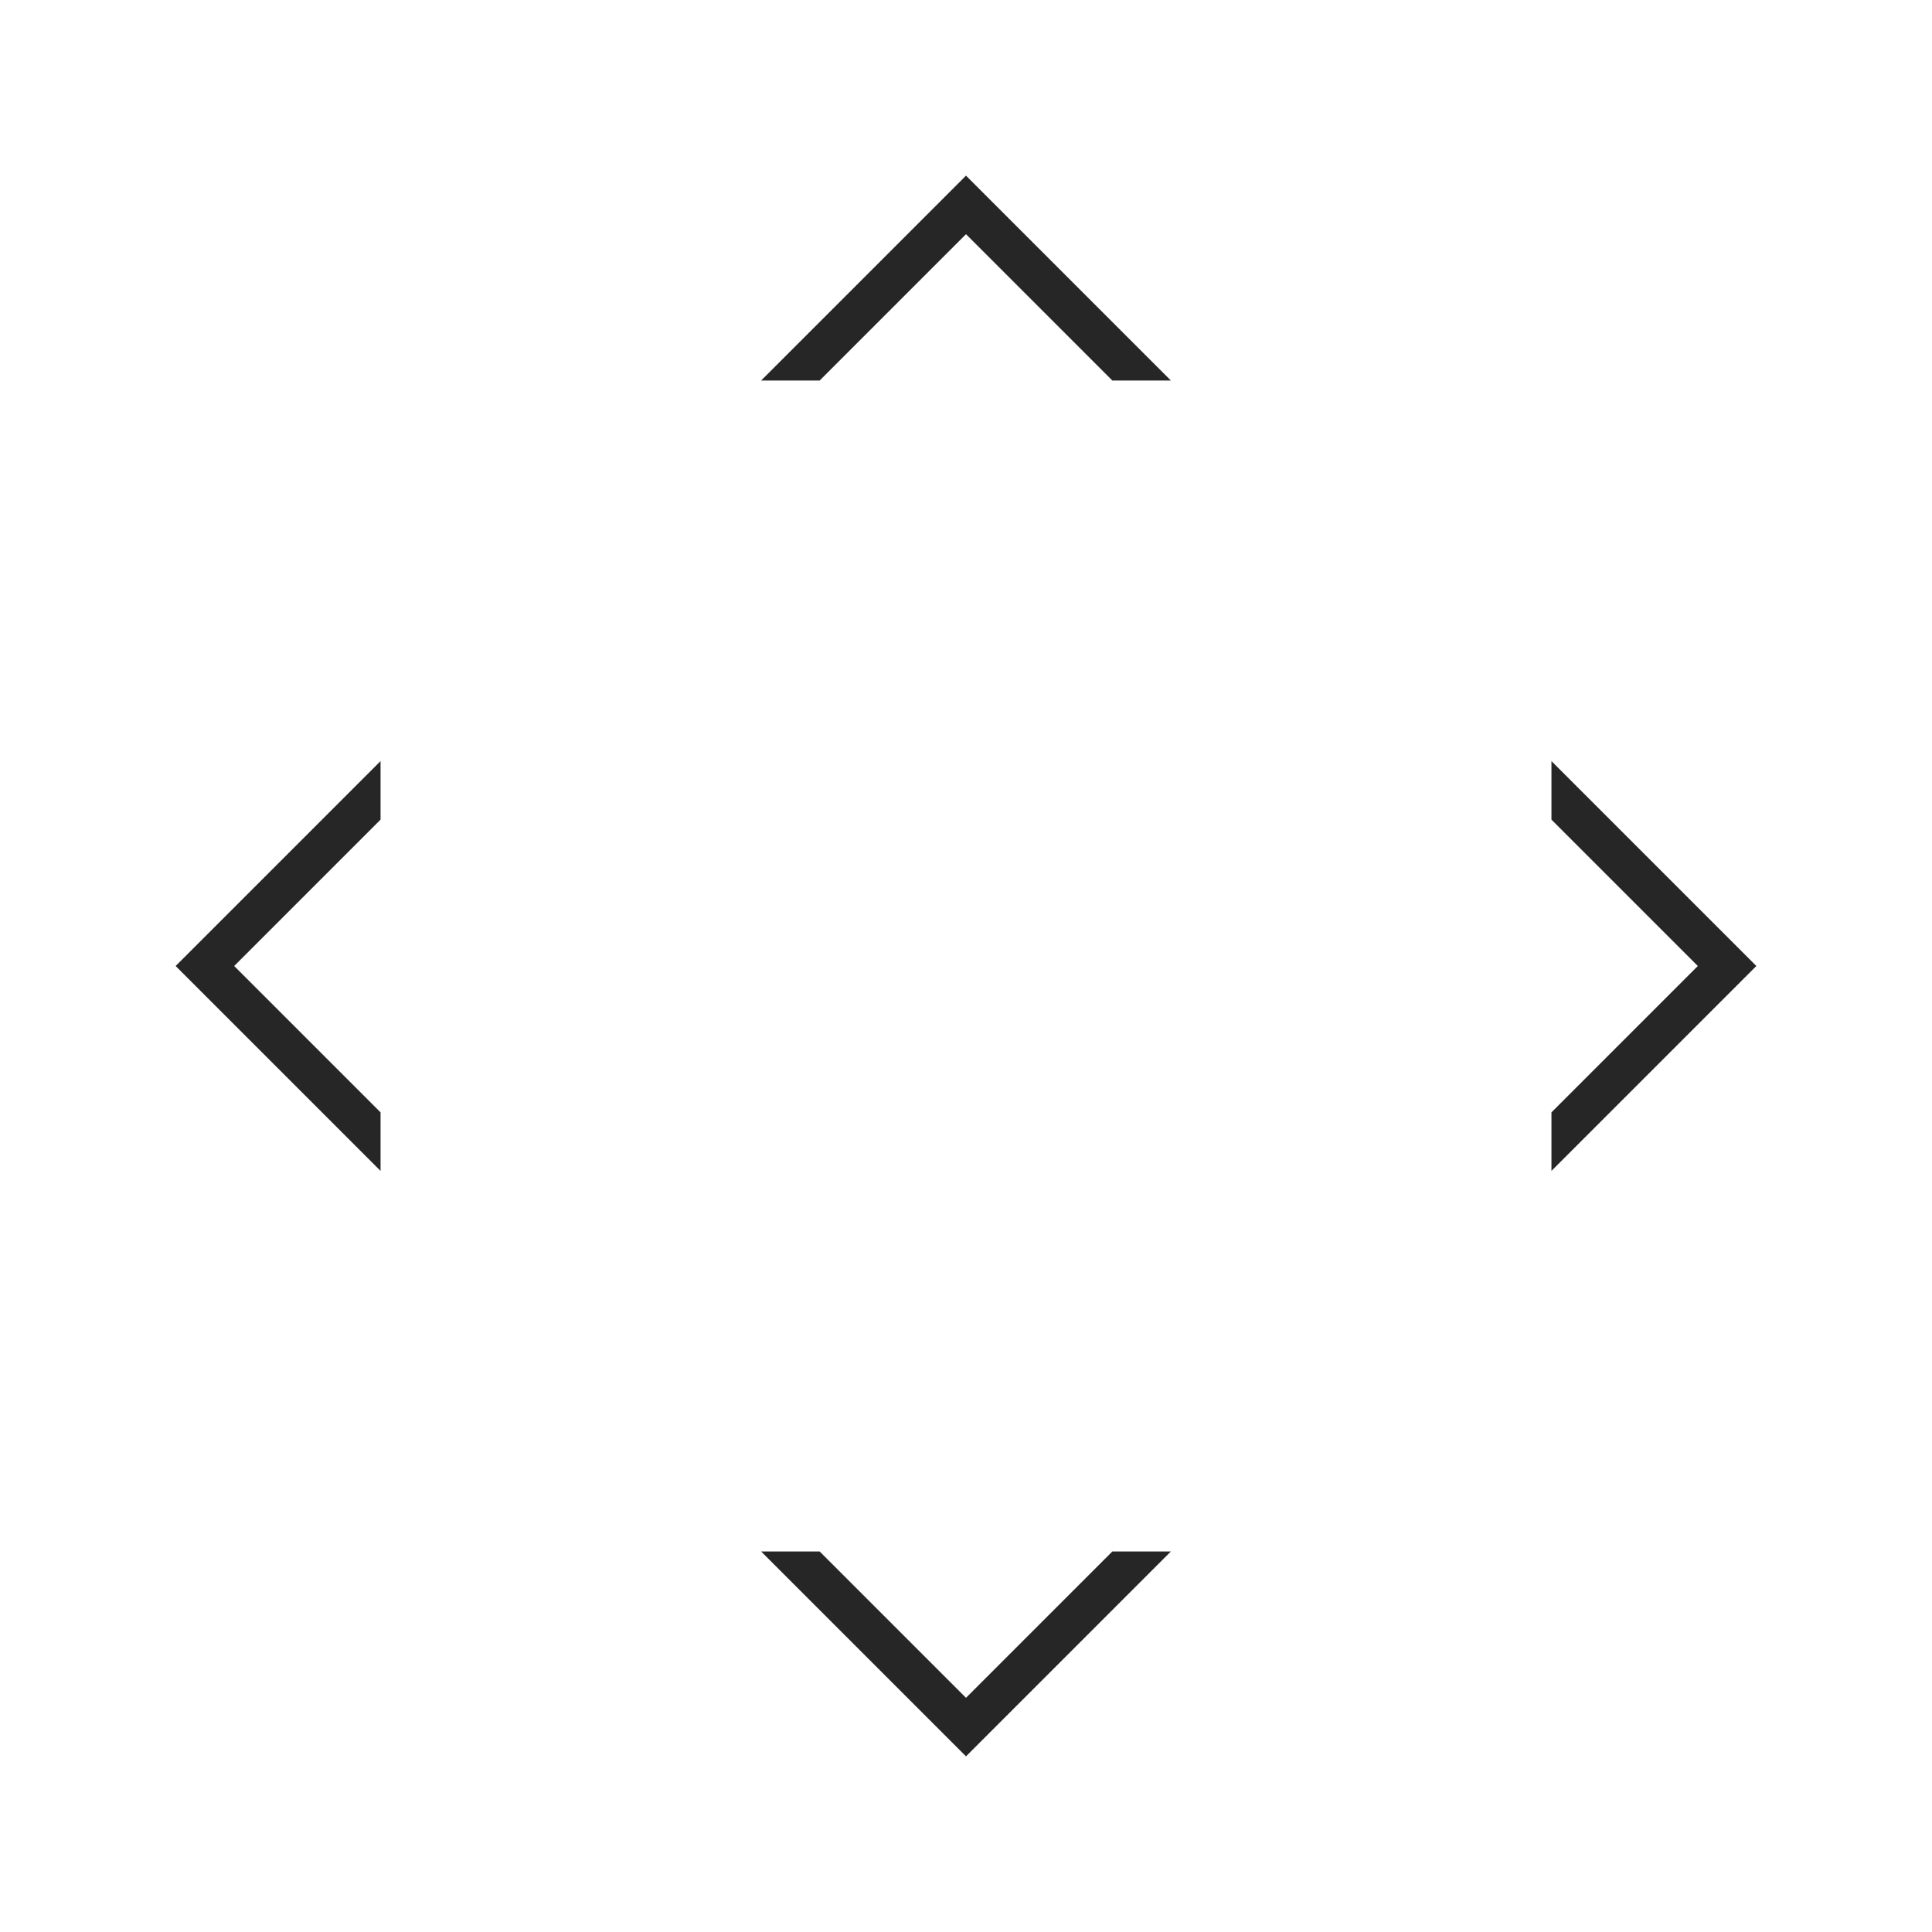
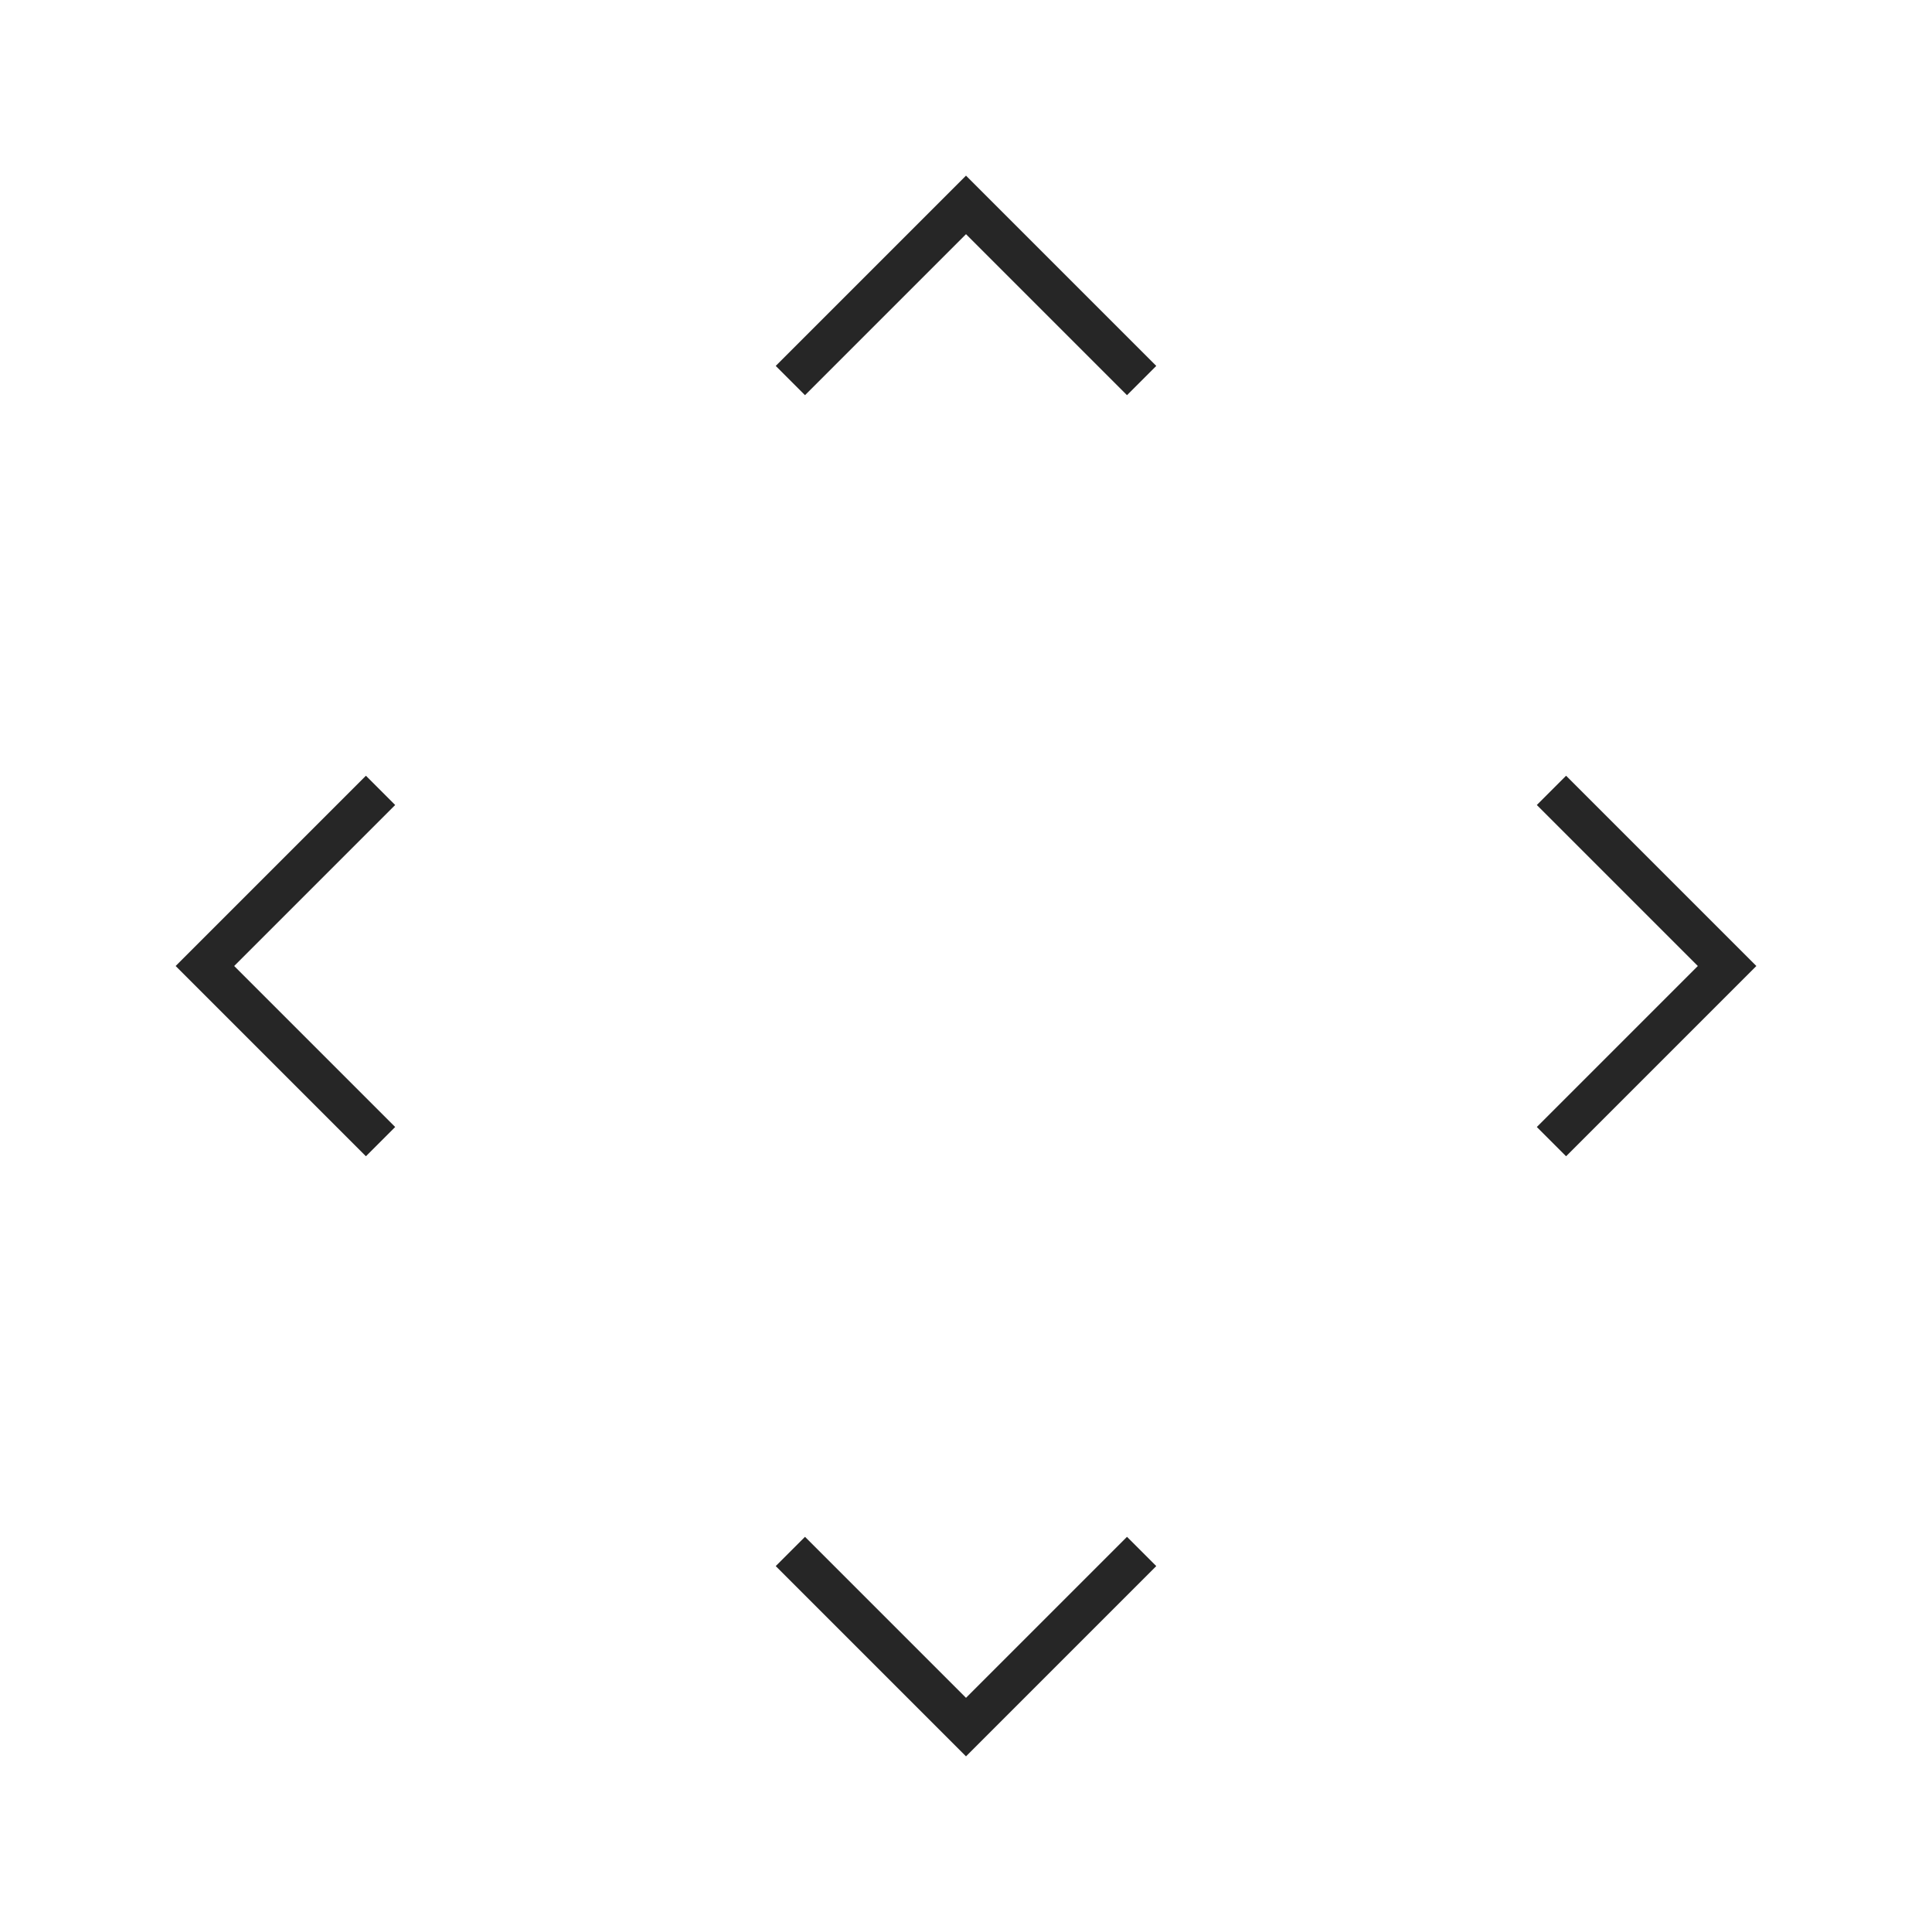
<svg xmlns="http://www.w3.org/2000/svg" xmlns:xlink="http://www.w3.org/1999/xlink" height="66" width="66" id="svg3124" version="1.0">
  <defs id="defs3126">
    <style type="text/css" id="current-color-scheme">
      .ColorScheme-Text {
        color:#000000;
      }
      .ColorScheme-Background {
        color:#f7f7f7;
      }
      .ColorScheme-Highlight {
        color:#4444bb;
      }
      .ColorScheme-ViewText {
        color:#000000;
      }
      .ColorScheme-ViewBackground {
        color:#ffffff;
      }
      .ColorScheme-ViewHover {
        color:#8ecbe9;
      }
      .ColorScheme-ViewFocus{
        color:#4444bb;
      }
      .ColorScheme-ButtonText {
        color:#000000;
      }
      .ColorScheme-ButtonBackground {
        color:#f7f7f7;
      }
      .ColorScheme-ButtonHover {
        color:#8ecbe9;
      }
      .ColorScheme-ButtonFocus{
        color:#4444bb;
      }
      </style>
  </defs>
  <g transform="translate(37.5,177.1378)" id="layer1">
    <g id="up-arrow">
      <g id="arrow-up-normal" transform="matrix(1,0,0,-1,-23.5,-135.1378)">
-         <rect style="color:#000000;display:inline;overflow:visible;visibility:visible;fill:#ff00ff;fill-opacity:0;fill-rule:nonzero;stroke:none;stroke-width:0.957;marker:none;enable-background:accumulate" id="active-center_-2" width="22" height="22" x="8" y="20" />
-         <path style="fill:#000000;fill-opacity:0.85;stroke:none" d="m 19,36 7,-7 h -2 l -5,5 -5,-5 h -2 z" id="path3131-9" />
+         <rect style="color:#000000;display:inline;overflow:visible;visibility:visible;fill:#ff00ff;fill-opacity:0;fill-rule:nonzero;stroke:none;stroke-width:0.783;marker:none;enable-background:accumulate" id="active-center_-2" width="18" height="18" x="10" y="23" />
+         <path style="fill:#000000;fill-opacity:0.85;stroke:none" d="m 19,36 6.5,-6.5 -1,-1 -5.5,5.5 -5.5,-5.5 -1,1 z" id="path3131-9" />
      </g>
    </g>
    <use height="100%" width="100%" transform="rotate(-90,-4.5,-144.1378)" id="left-arrow" xlink:href="#arrow-up-normal" y="0" x="0" style="fill:#ff00ff;fill-opacity:0" />
    <use height="100%" width="100%" transform="matrix(1,0,0,-1,0,-288.2756)" id="down-arrow" xlink:href="#arrow-up-normal" y="0" x="0" style="fill:#ff00ff;fill-opacity:0" />
    <use height="100%" width="100%" transform="rotate(90,-4.5,-144.1378)" id="right-arrow" xlink:href="#arrow-up-normal" y="0" x="0" style="fill:#ff00ff;fill-opacity:0" />
  </g>
</svg>
